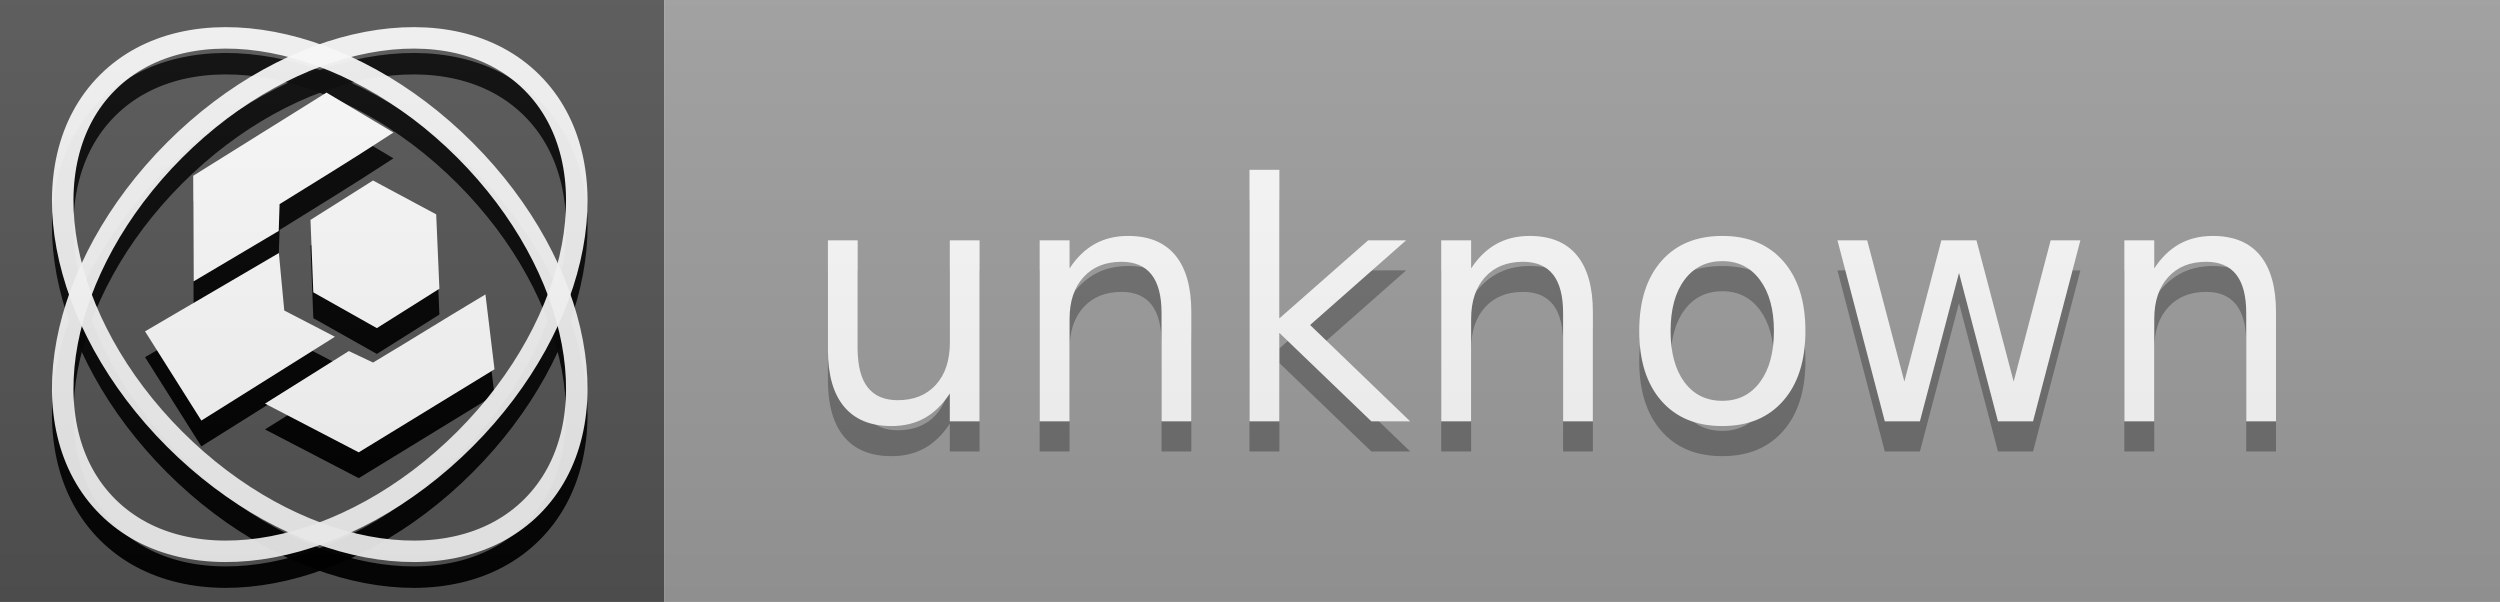
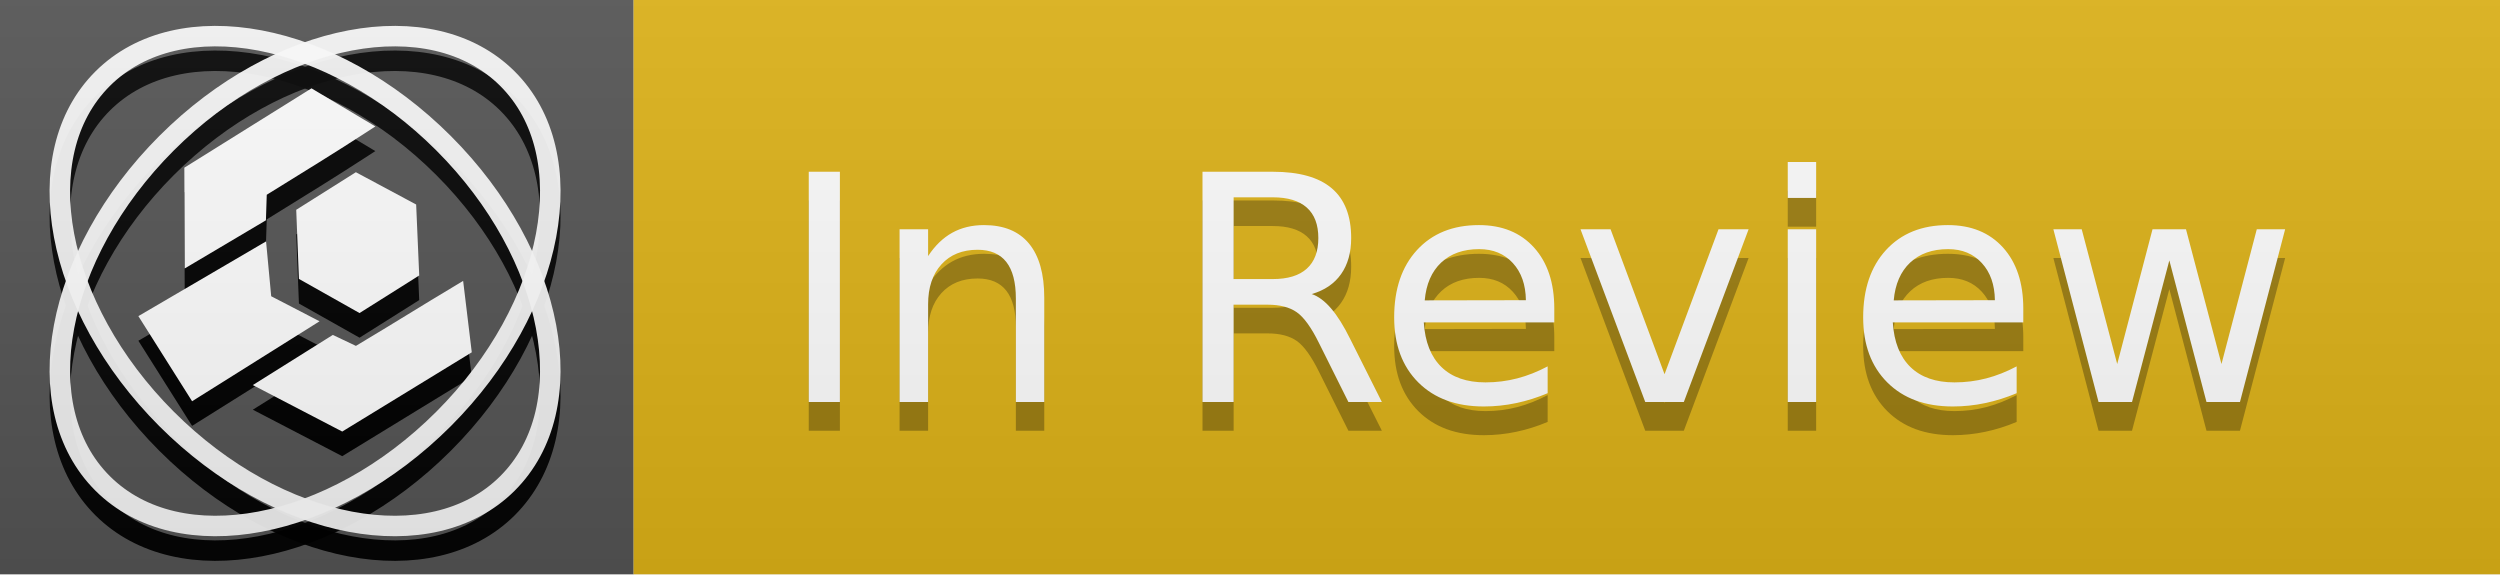
- <svg xmlns="http://www.w3.org/2000/svg" width="83.066" height="20" role="img" aria-label="CarpentriesLab: Peer Reviewed" version="1.1" id="svg13759">
+ <svg xmlns="http://www.w3.org/2000/svg" width="87.066" height="20" role="img" aria-label="CarpentriesLab: Peer Reviewed" version="1.1" id="svg13759">
  <defs id="defs13763">
    <linearGradient id="s-2" x2="0" y2="56.214" gradientTransform="matrix(1.548834,0,0,0.355784,-1.0301927e-7,1.0889893e-6)" x1="0" y1="0" gradientUnits="userSpaceOnUse">
      <stop offset="0" stop-color="#bbb" stop-opacity=".1" id="stop14128" />
      <stop offset="1" stop-opacity=".1" id="stop14130" />
-     </linearGradient>
-     <linearGradient id="s-8" x2="0" y2="55.498" gradientTransform="scale(1.496745,0.360375)" x1="0" y1="0" gradientUnits="userSpaceOnUse">
-       <stop offset="0" stop-color="#bbb" stop-opacity=".1" id="stop14724" />
-       <stop offset="1" stop-opacity=".1" id="stop14726" />
    </linearGradient>
  </defs>
  <linearGradient id="s" x2="0" y2="60.663" gradientTransform="scale(1.863838,0.3296902)" x1="0" y1="0" gradientUnits="userSpaceOnUse">
    <stop offset="0" stop-color="#bbb" stop-opacity=".1" id="stop13733" />
    <stop offset="1" stop-opacity=".1" id="stop13735" />
  </linearGradient>
  <clipPath id="r">
    <rect width="184" height="20" rx="3" fill="#ffffff" id="rect13738" x="0" y="0" />
  </clipPath>
  <rect width="22.066" height="20" fill="#555555" id="rect13741" x="0" y="0" style="stroke-width:0.487" />
  <g id="g13664" transform="translate(-1.296757,0.06138118)">
    <g id="g5408" transform="matrix(0.9195481,0,0,0.9195481,-15.47156,-16.49616)">
      <g transform="matrix(0.1616837,0,0,0.1616837,19.86838,-6.27223)" id="g852-0-3-2-1" style="stroke:#000000">
        <path id="path2-3-6-0-9" style="fill:#000000;fill-rule:evenodd;stroke:#000000" d="m 60.409,220.139 -0.609,-15.622 13.481,-8.494 13.613,7.295 0.692,16.043 -13.481,8.493 z" />
        <path id="path4-6-0-2-4" style="fill:#000000;fill-rule:evenodd;stroke:#000000" d="m 33.663,217.112 -0.082,-22.45 29.291,-18.281 14.009,8.363 c -10.103,6.564 -14.745,9.331 -24.988,15.699 l -0.193,5.975 z" />
        <path id="path6-1-6-3-7" style="fill:#000000;fill-rule:evenodd;stroke:#000000" d="m 35.055,248.407 -12.043,-19.081 28.786,-16.845 1.156,12.335 10.793,5.589 z" />
        <path id="path8-0-2-7-8" style="fill:#000000;fill-rule:evenodd;stroke:#000000" d="m 50.128,245.264 19.919,10.355 29.829,-18.249 -1.893,-15.642 c -10.338,6.184 -14.348,8.786 -24.688,14.966 l -5.399,-2.566 z" />
      </g>
      <ellipse style="opacity:0.948;fill:none;fill-opacity:1;stroke:#000000;stroke-width:0.776;stroke-linecap:round;stroke-linejoin:bevel;stroke-miterlimit:4;stroke-dasharray:none;stroke-dashoffset:0;stroke-opacity:1" id="path1563-5-3-6-6-8-9-4" transform="matrix(0.7088038,-0.7054057,0.706944,0.7072695,0,0)" ry="10.84" rx="7.401" cy="41.888" cx="0.249" />
      <ellipse style="opacity:0.948;fill:none;fill-opacity:1;stroke:#000000;stroke-width:0.776;stroke-linecap:round;stroke-linejoin:bevel;stroke-miterlimit:4;stroke-dasharray:none;stroke-dashoffset:0;stroke-opacity:1" id="path1563-5-3-6-6-8-9-4-5" transform="matrix(-0.7088038,-0.7054057,-0.706944,0.7072695,0,0)" ry="10.84" rx="7.401" cy="-0.139" cx="-41.889" />
    </g>
    <g id="g5408-9" transform="matrix(0.9195481,0,0,0.9195481,-15.47156,-17.35409)" style="stroke:#ffffff">
      <g transform="matrix(0.1616837,0,0,0.1616837,19.86838,-6.27223)" id="g852-0-3-2-1-3" style="stroke:#ffffff">
        <path id="path2-3-6-0-9-7" style="fill:#ffffff;fill-rule:evenodd;stroke:#ffffff" d="m 60.409,220.139 -0.609,-15.622 13.481,-8.494 13.613,7.295 0.692,16.043 -13.481,8.493 z" />
        <path id="path4-6-0-2-4-4" style="fill:#ffffff;fill-rule:evenodd;stroke:#ffffff" d="m 33.663,217.112 -0.082,-22.45 29.291,-18.281 14.009,8.363 c -10.103,6.564 -14.745,9.331 -24.988,15.699 l -0.193,5.975 z" />
        <path id="path6-1-6-3-7-5" style="fill:#ffffff;fill-rule:evenodd;stroke:#ffffff" d="m 35.055,248.407 -12.043,-19.081 28.786,-16.845 1.156,12.335 10.793,5.589 z" />
        <path id="path8-0-2-7-8-2" style="fill:#ffffff;fill-rule:evenodd;stroke:#ffffff" d="m 50.128,245.264 19.919,10.355 29.829,-18.249 -1.893,-15.642 c -10.338,6.184 -14.348,8.786 -24.688,14.966 l -5.399,-2.566 z" />
      </g>
      <ellipse style="opacity:0.948;fill:none;fill-opacity:1;stroke:#ffffff;stroke-width:0.776;stroke-linecap:round;stroke-linejoin:bevel;stroke-miterlimit:4;stroke-dasharray:none;stroke-dashoffset:0;stroke-opacity:1" id="path1563-5-3-6-6-8-9-4-54" transform="matrix(0.7088038,-0.7054057,0.706944,0.7072695,0,0)" ry="10.84" rx="7.401" cy="41.888" cx="0.249" />
      <ellipse style="opacity:0.948;fill:none;fill-opacity:1;stroke:#ffffff;stroke-width:0.776;stroke-linecap:round;stroke-linejoin:bevel;stroke-miterlimit:4;stroke-dasharray:none;stroke-dashoffset:0;stroke-opacity:1" id="path1563-5-3-6-6-8-9-4-5-7" transform="matrix(-0.7088038,-0.7054057,-0.706944,0.7072695,0,0)" ry="10.84" rx="7.401" cy="-0.139" cx="-41.889" />
    </g>
  </g>
-   <rect x="22.066" width="61" height="20" fill="#9f9f9f" id="rect14734" y="0" />
-   <g id="g15156" transform="translate(-70.93402)">
-     <text aria-hidden="true" x="1225" y="150" fill="#010101" fill-opacity="0.3" transform="scale(0.1)" textLength="510" id="text14744" lengthAdjust="spacing" style="font-size:110px;font-family:Verdana, Geneva, 'DejaVu Sans', sans-serif;text-anchor:middle;text-rendering:geometricPrecision">unknown</text>
-     <text x="1225" y="140" transform="scale(0.1)" fill="#ffffff" textLength="510" id="text14746" lengthAdjust="spacing" style="font-size:110px;font-family:Verdana, Geneva, 'DejaVu Sans', sans-serif;text-anchor:middle;text-rendering:geometricPrecision">unknown</text>
+   <rect x="22.066" width="65" height="20" fill="#dfb317" id="rect14138" y="0" />
+   <g id="g14411" transform="translate(-70.93402)">
+     <text aria-hidden="true" x="1245" y="150" fill="#010101" fill-opacity="0.3" transform="scale(0.1)" textLength="550" id="text14148" lengthAdjust="spacing" style="font-size:110px;font-family:Verdana, Geneva, 'DejaVu Sans', sans-serif;text-anchor:middle;text-rendering:geometricPrecision">In Review</text>
+     <text x="1245" y="140" transform="scale(0.1)" fill="#ffffff" textLength="550" id="text14150" lengthAdjust="spacing" style="font-size:110px;font-family:Verdana, Geneva, 'DejaVu Sans', sans-serif;text-anchor:middle;text-rendering:geometricPrecision">In Review</text>
  </g>
-   <rect width="83.066" height="20" fill="url(#s)" id="rect14736" style="fill:url(#s-8);stroke-width:0.734" x="0" y="0" />
+   <rect width="87.066" height="20" fill="url(#s)" id="rect14140" style="fill:url(#s-2);stroke-width:0.742" x="0" y="0" />
</svg>
